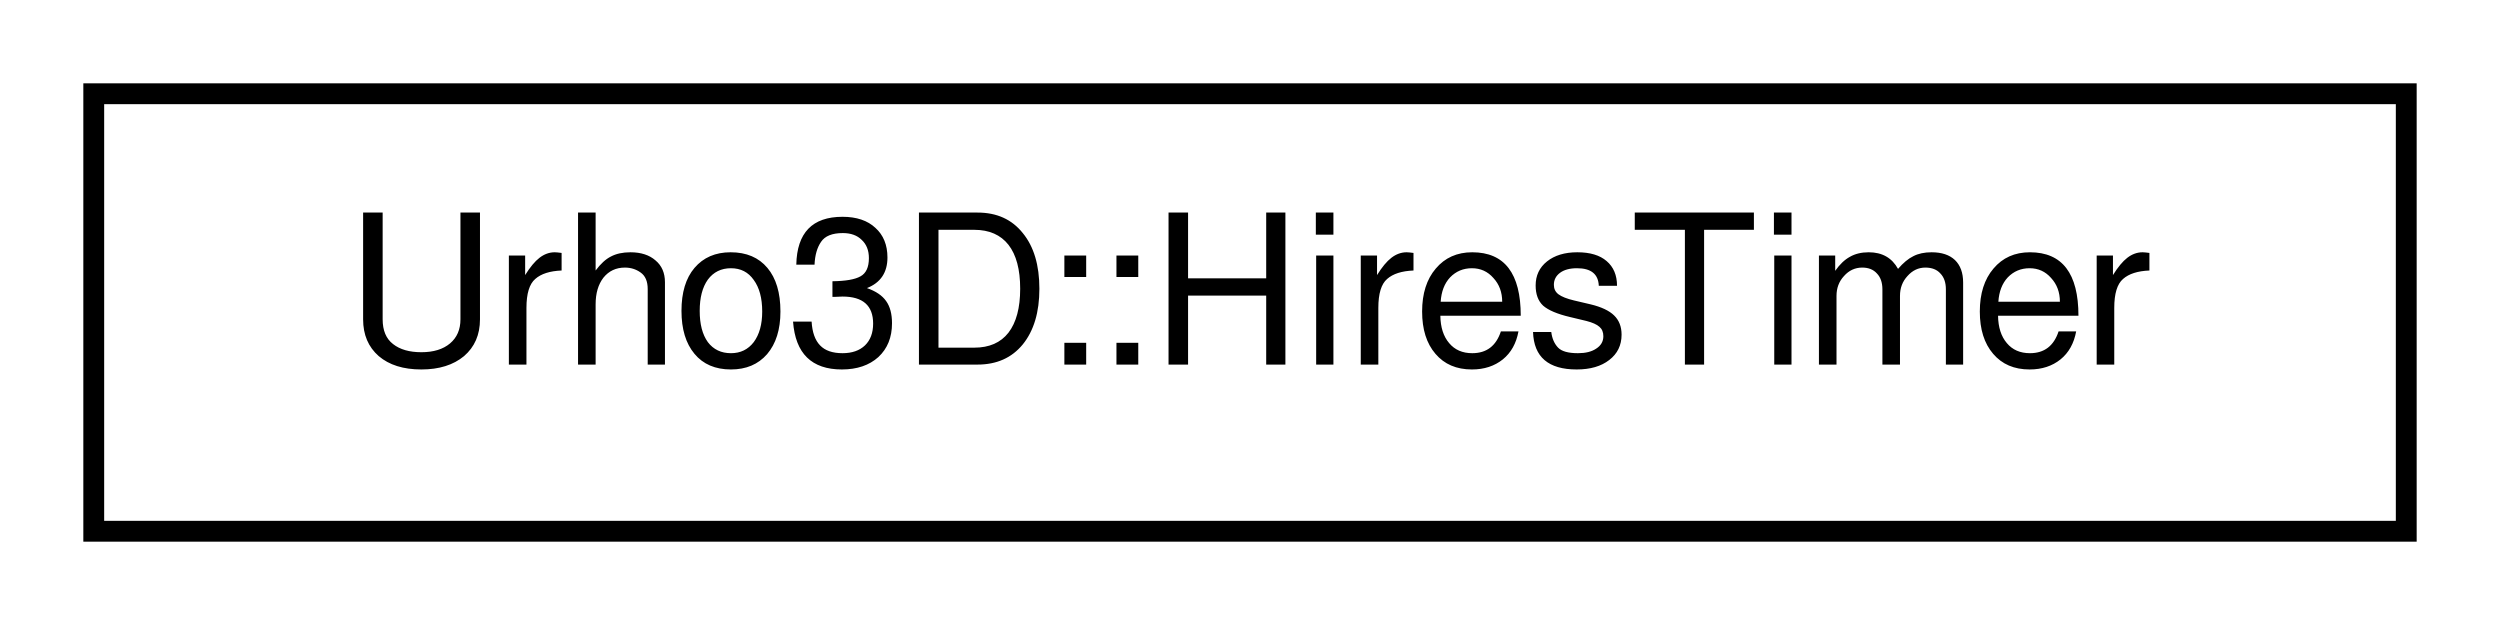
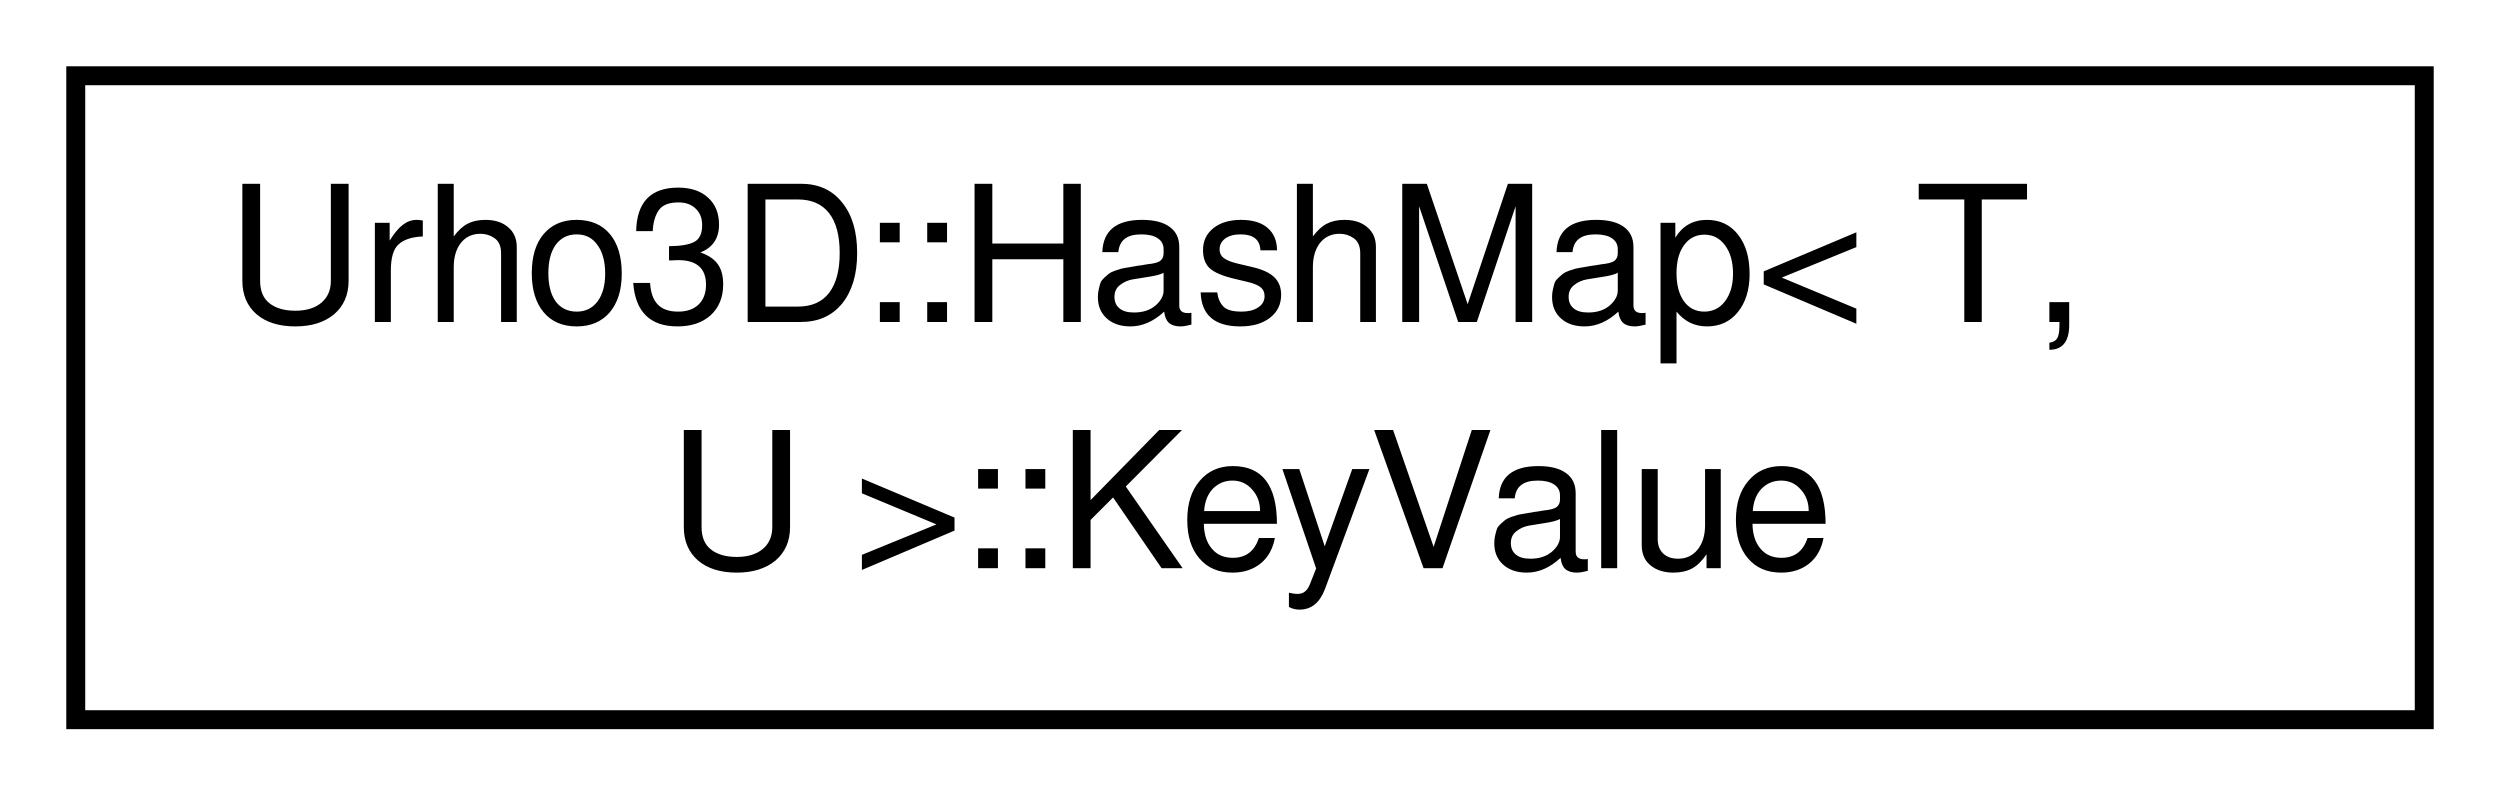
- <svg xmlns="http://www.w3.org/2000/svg" xmlns:xlink="http://www.w3.org/1999/xlink" width="120pt" height="30pt" viewBox="0.00 0.00 120.00 30.00">
-   <g id="graph1" class="graph" transform="scale(1 1) rotate(0) translate(4 26)">
+ <svg xmlns="http://www.w3.org/2000/svg" xmlns:xlink="http://www.w3.org/1999/xlink" width="132pt" height="42pt" viewBox="0.00 0.00 132.00 42.00">
+   <g id="graph1" class="graph" transform="scale(1 1) rotate(0) translate(4 38)">
    <g id="node1" class="node">
-       <a xlink:href="class_urho3_d_1_1_hires_timer.html" target="_top" xlink:title="High-resolution operating system timer used in profiling.">
-         <polygon fill="none" stroke="black" points="0.5,-0.5 0.5,-21.5 111.5,-21.5 111.5,-0.5 0.5,-0.5" />
-         <text text-anchor="middle" x="56" y="-8.5" font-family="FreeSans" font-size="10.00">Urho3D::HiresTimer</text>
+       <a xlink:href="class_urho3_d_1_1_hash_map_1_1_key_value.html" target="_top" xlink:title="Hash map key-value pair with const key.">
+         <polygon fill="none" stroke="black" points="0,-0 0,-34 124,-34 124,-0 0,-0" />
+         <text text-anchor="start" x="8" y="-21" font-family="FreeSans" font-size="10.00">Urho3D::HashMap&lt; T,</text>
+         <text text-anchor="middle" x="62" y="-8" font-family="FreeSans" font-size="10.00"> U &gt;::KeyValue</text>
      </a>
    </g>
  </g>
</svg>
